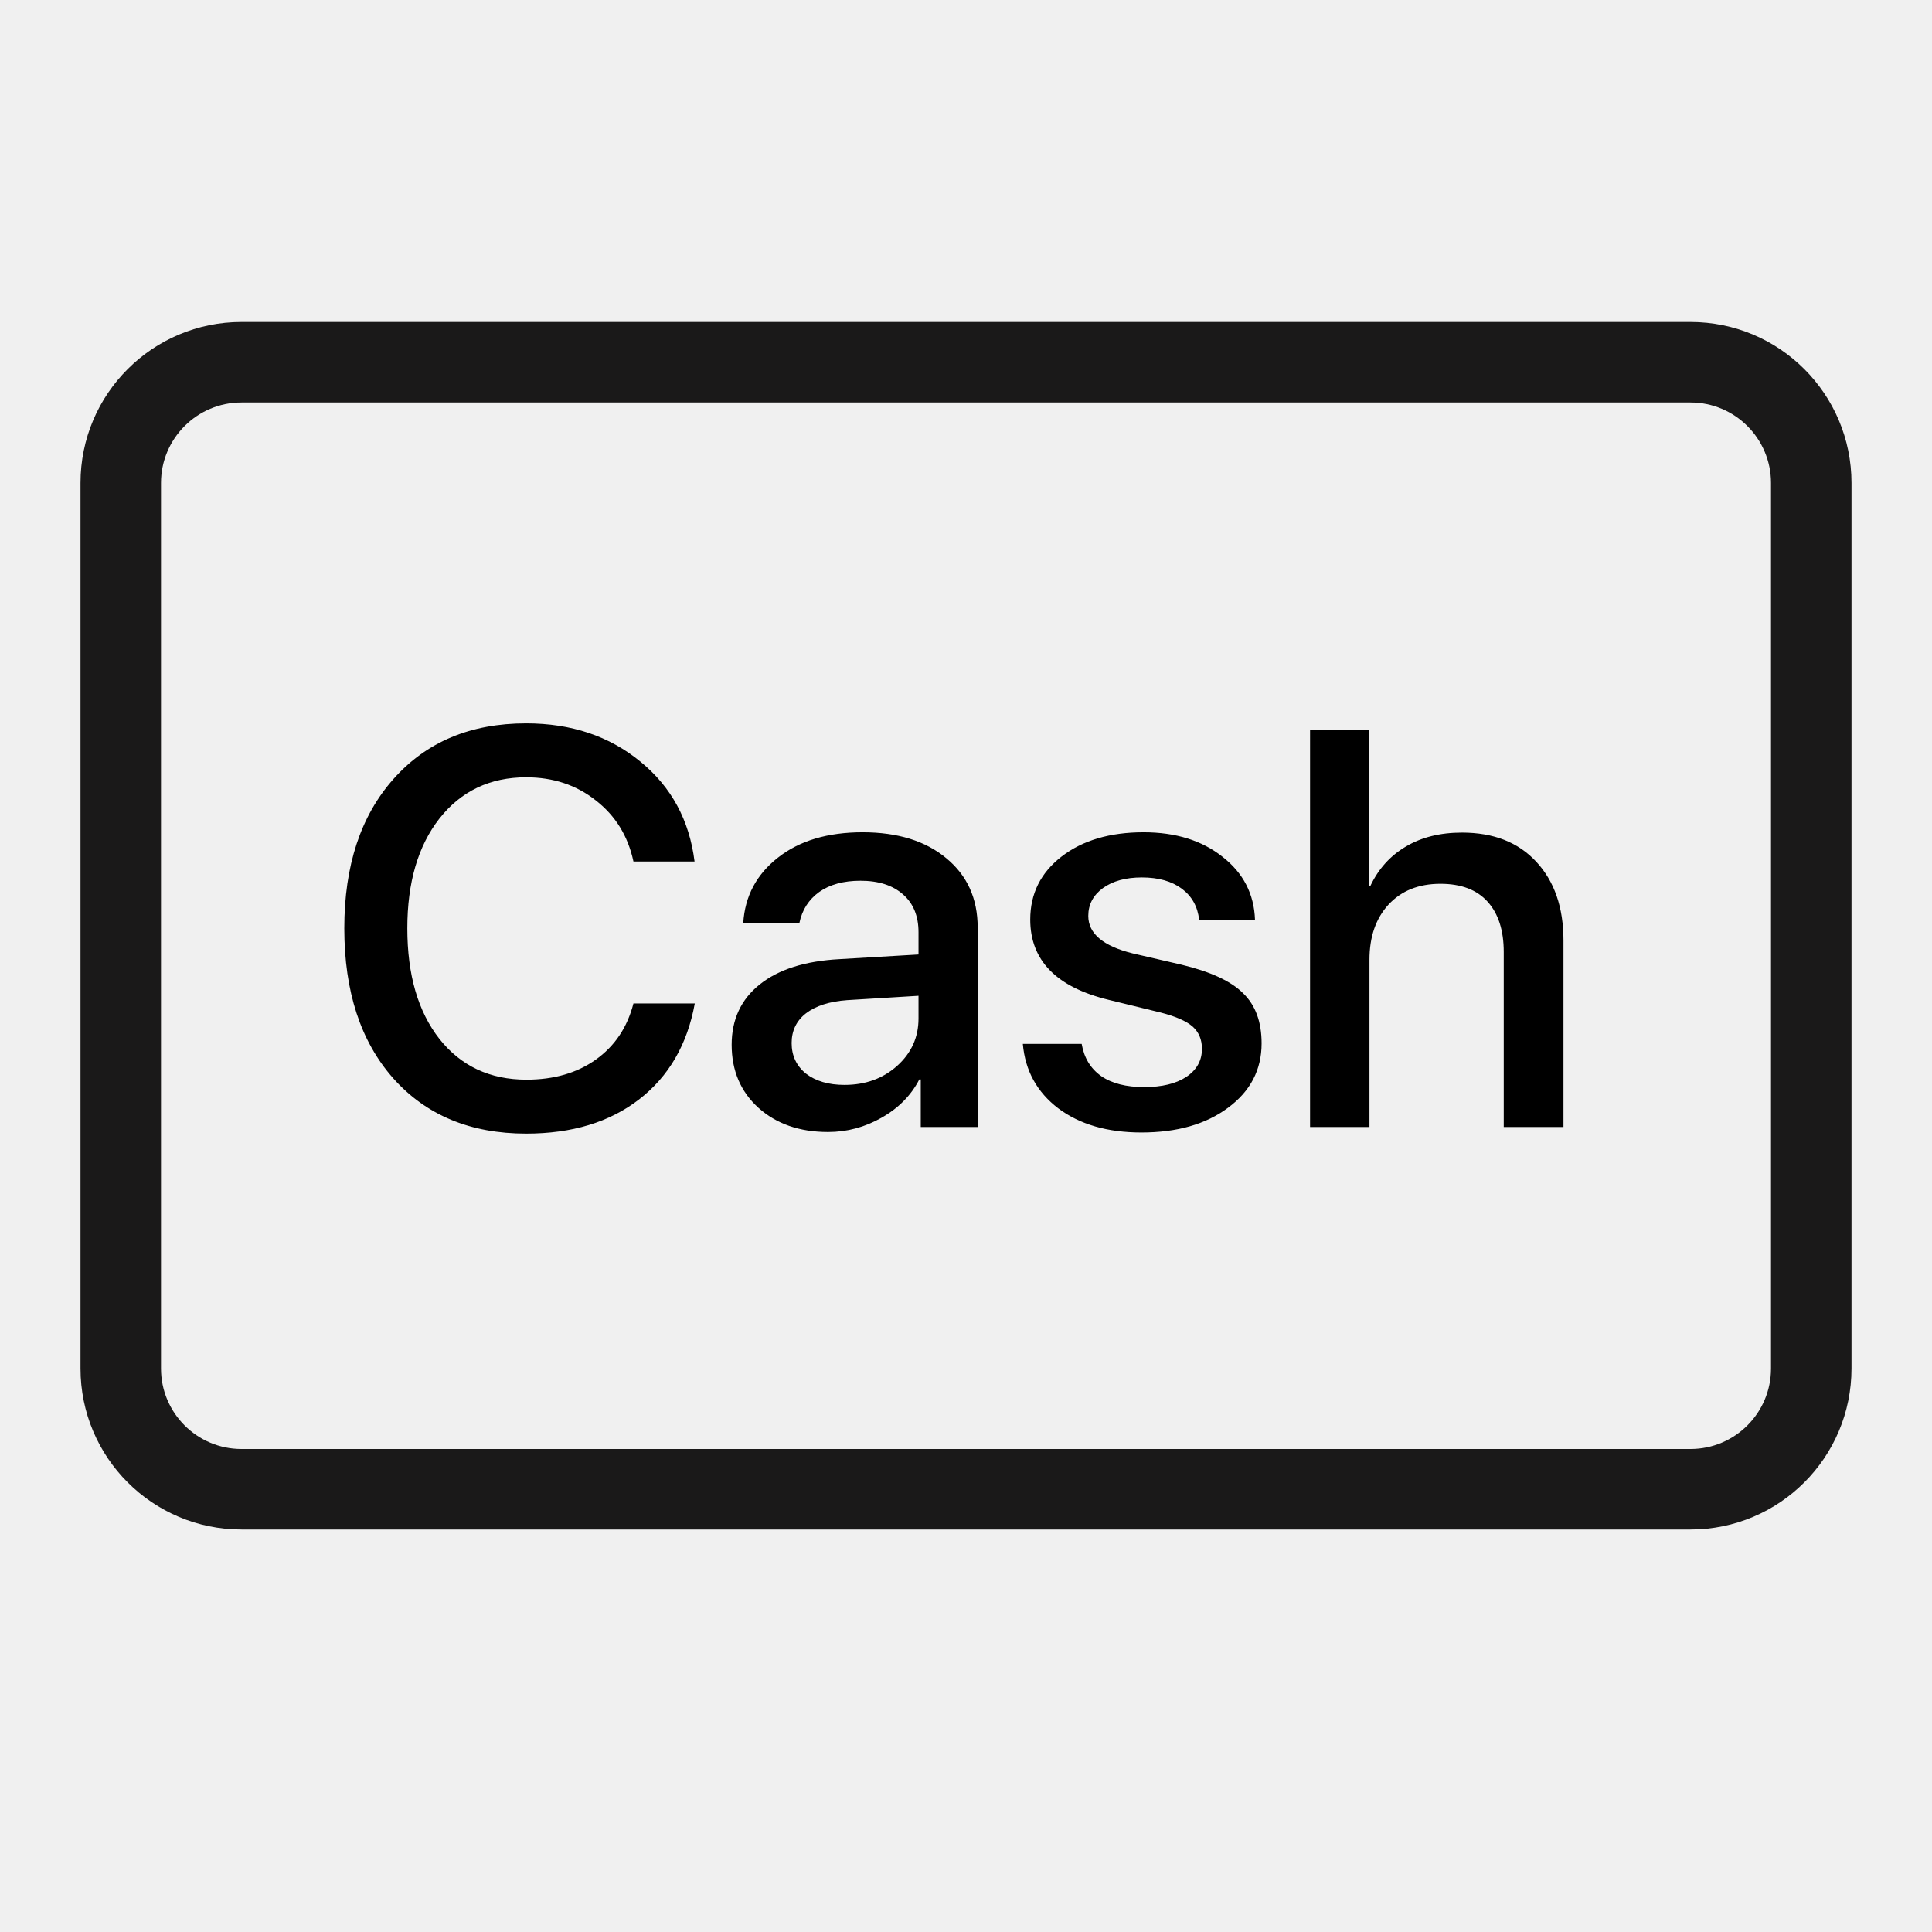
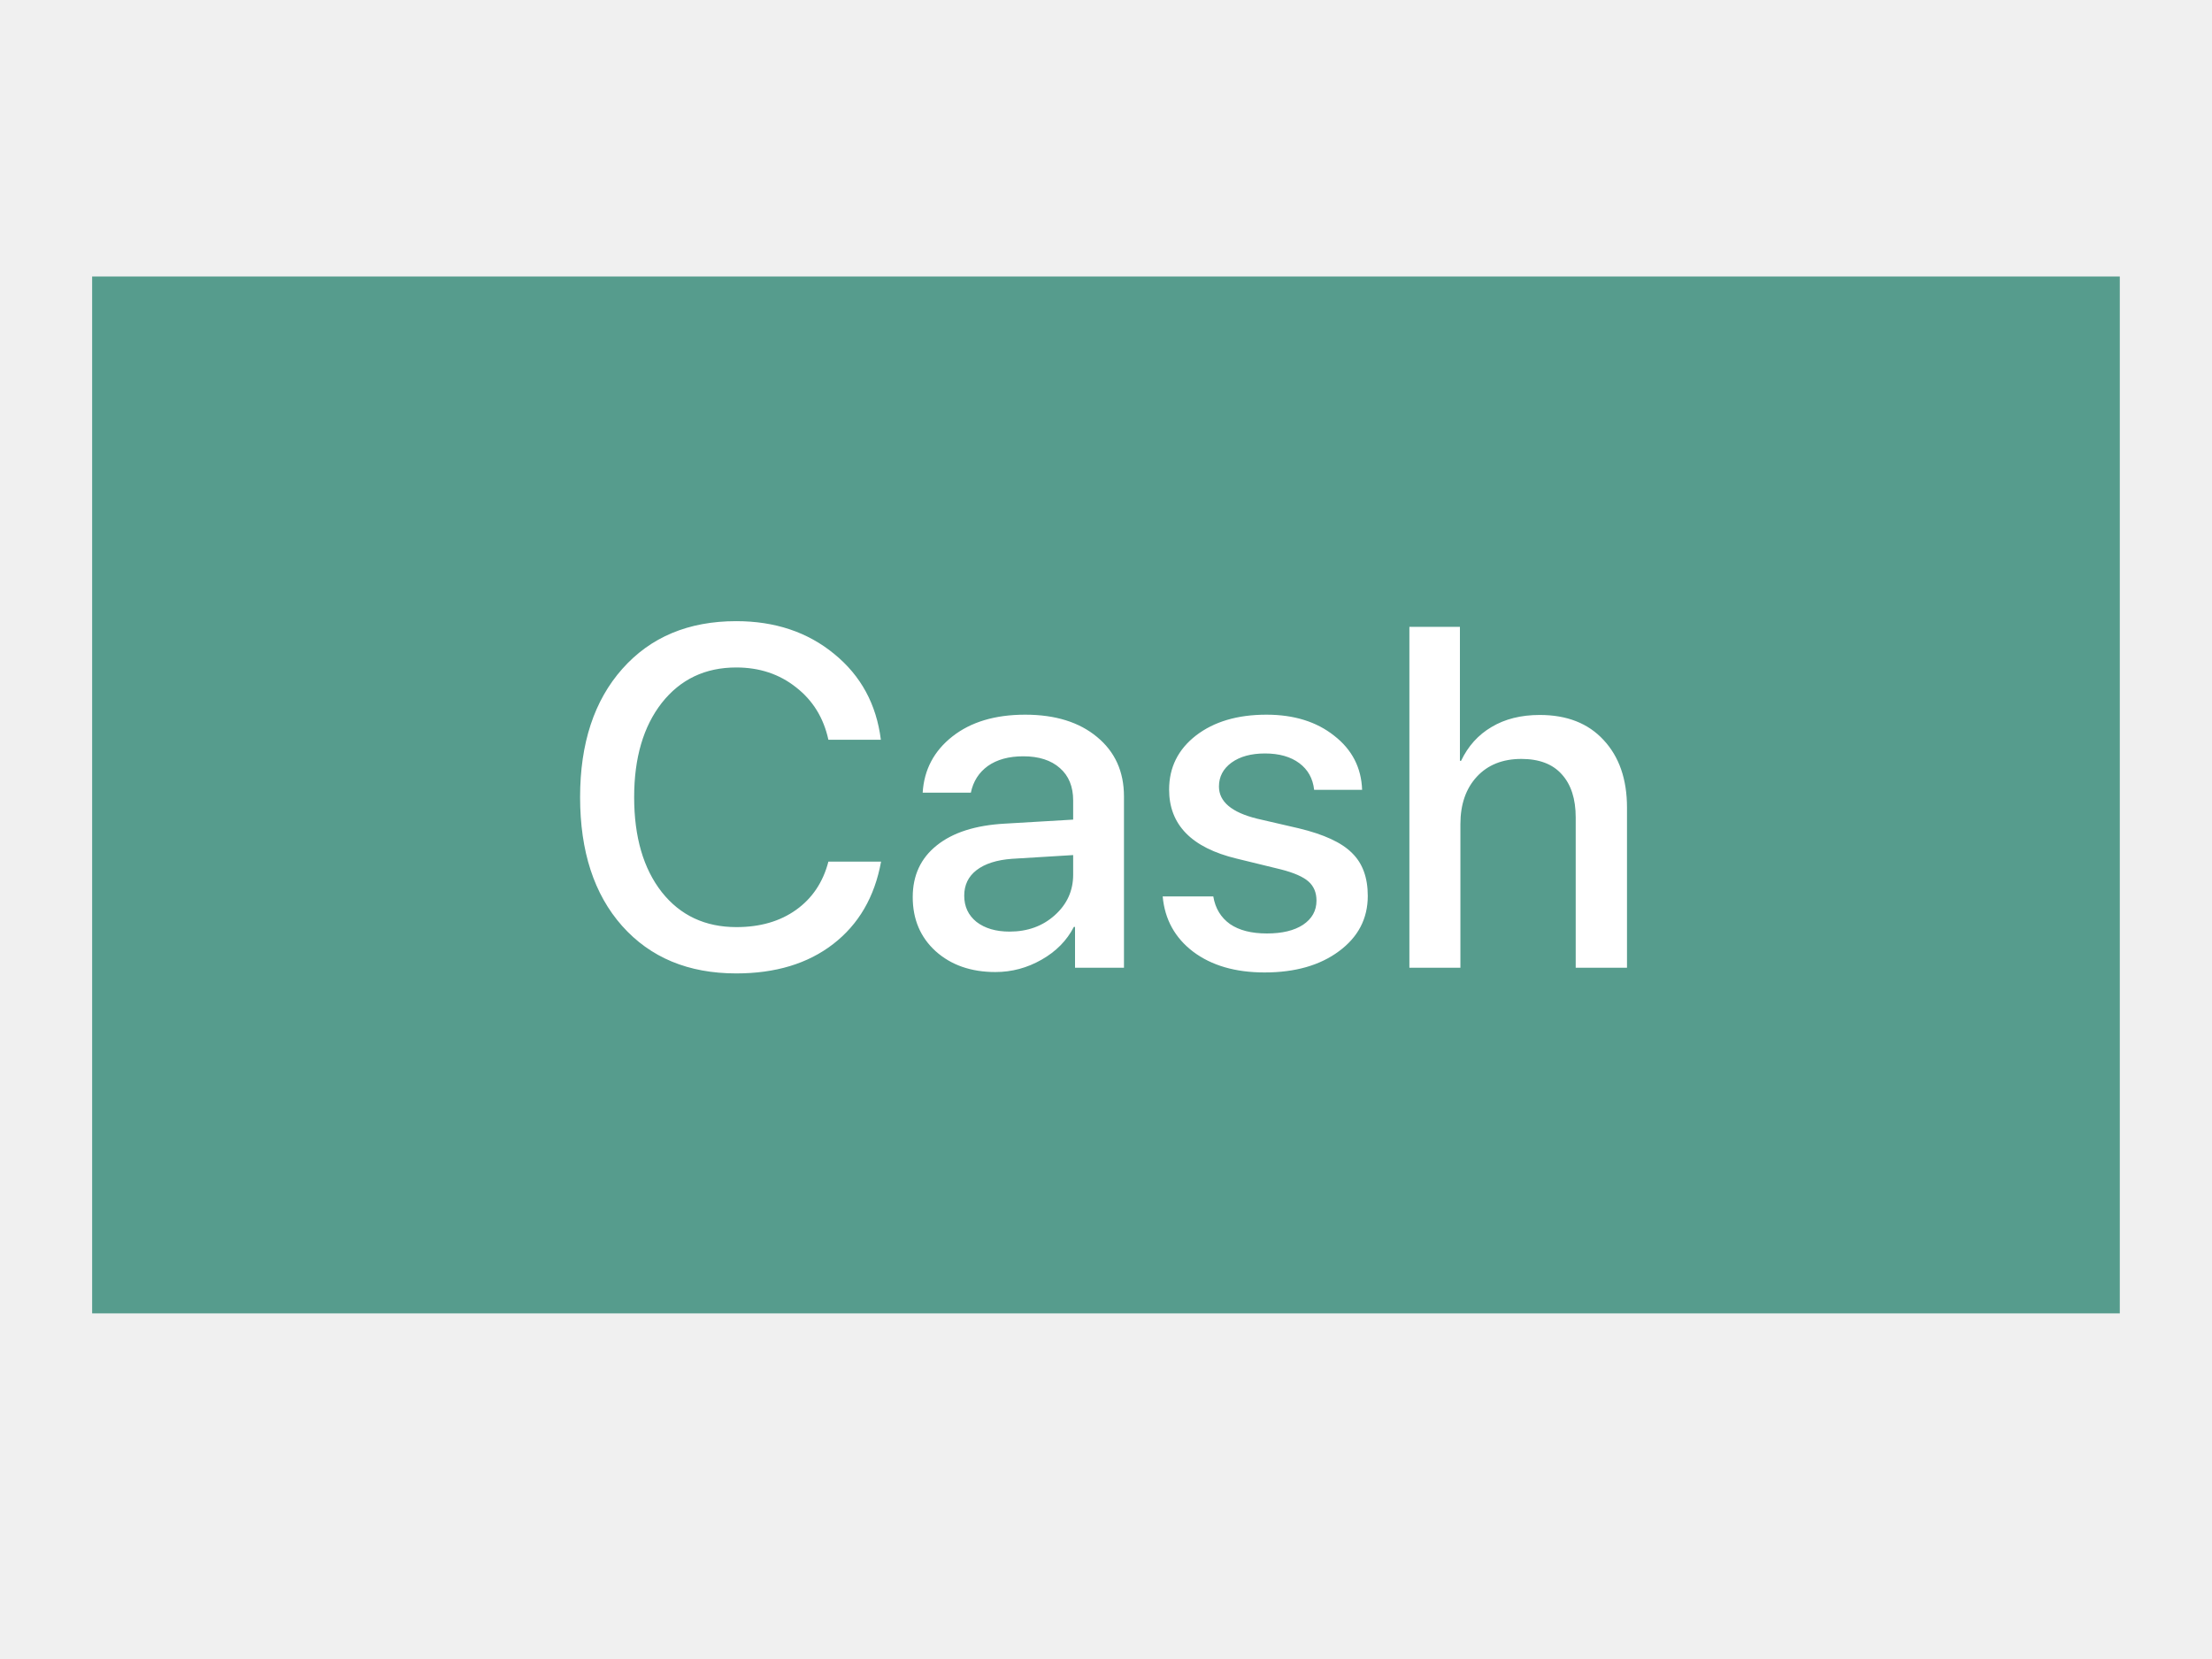
- <svg xmlns="http://www.w3.org/2000/svg" width="24" height="24" viewBox="0 0 24 24" fill="none">
-   <path fill-rule="evenodd" clip-rule="evenodd" d="M21 5H3C2.448 5 2 5.448 2 6V17C2 17.552 2.448 18 3 18H21C21.552 18 22 17.552 22 17V6C22 5.448 21.552 5 21 5ZM3 4C1.895 4 1 4.895 1 6V17C1 18.105 1.895 19 3 19H21C22.105 19 23 18.105 23 17V6C23 4.895 22.105 4 21 4H3Z" fill="#1A1919" />
-   <path d="M6.536 14.082C5.843 14.082 5.293 13.853 4.885 13.395C4.48 12.937 4.277 12.316 4.277 11.532C4.277 10.753 4.481 10.134 4.889 9.676C5.297 9.216 5.846 8.986 6.536 8.986C7.097 8.986 7.569 9.144 7.955 9.461C8.34 9.775 8.564 10.189 8.628 10.702H7.869C7.801 10.385 7.645 10.132 7.401 9.943C7.159 9.751 6.871 9.656 6.536 9.656C6.087 9.656 5.728 9.827 5.459 10.168C5.193 10.508 5.06 10.963 5.06 11.532C5.06 12.109 5.193 12.567 5.459 12.906C5.726 13.243 6.086 13.412 6.54 13.412C6.881 13.412 7.168 13.329 7.401 13.163C7.636 12.996 7.792 12.764 7.869 12.465H8.631C8.538 12.976 8.307 13.373 7.938 13.658C7.571 13.941 7.104 14.082 6.536 14.082ZM10.491 13.477C10.751 13.477 10.968 13.398 11.144 13.241C11.321 13.082 11.41 12.886 11.41 12.653V12.37L10.525 12.424C10.304 12.44 10.133 12.495 10.012 12.588C9.894 12.68 9.834 12.803 9.834 12.957C9.834 13.115 9.894 13.241 10.012 13.337C10.133 13.43 10.293 13.477 10.491 13.477ZM10.286 14.062C9.932 14.062 9.644 13.961 9.421 13.761C9.2 13.56 9.089 13.299 9.089 12.978C9.089 12.664 9.206 12.414 9.438 12.229C9.67 12.043 10 11.938 10.426 11.915L11.41 11.857V11.58C11.41 11.38 11.346 11.223 11.219 11.112C11.091 10.998 10.915 10.941 10.689 10.941C10.479 10.941 10.308 10.988 10.176 11.081C10.046 11.175 9.964 11.303 9.93 11.467H9.233C9.253 11.135 9.397 10.863 9.664 10.654C9.93 10.444 10.281 10.339 10.716 10.339C11.152 10.339 11.498 10.447 11.755 10.661C12.015 10.875 12.145 11.162 12.145 11.522V14H11.438V13.409H11.42C11.318 13.607 11.162 13.765 10.952 13.884C10.745 14.002 10.523 14.062 10.286 14.062ZM12.798 11.423C12.798 11.102 12.928 10.841 13.188 10.64C13.447 10.44 13.787 10.339 14.206 10.339C14.605 10.339 14.932 10.441 15.187 10.644C15.444 10.844 15.579 11.105 15.59 11.426H14.896C14.878 11.262 14.806 11.133 14.681 11.04C14.556 10.947 14.391 10.9 14.185 10.9C13.985 10.9 13.823 10.944 13.7 11.033C13.579 11.122 13.519 11.237 13.519 11.378C13.519 11.597 13.703 11.752 14.069 11.843L14.674 11.983C15.037 12.07 15.293 12.188 15.443 12.339C15.596 12.487 15.672 12.694 15.672 12.961C15.672 13.289 15.533 13.556 15.255 13.761C14.98 13.966 14.621 14.068 14.179 14.068C13.757 14.068 13.413 13.968 13.146 13.768C12.882 13.567 12.735 13.3 12.706 12.968H13.437C13.467 13.141 13.547 13.274 13.68 13.368C13.812 13.459 13.99 13.504 14.213 13.504C14.434 13.504 14.608 13.462 14.736 13.378C14.866 13.291 14.931 13.175 14.931 13.029C14.931 12.913 14.892 12.821 14.815 12.752C14.737 12.684 14.605 12.626 14.418 12.578L13.775 12.421C13.124 12.264 12.798 11.931 12.798 11.423ZM16.274 14V9.068H17.005V11.006H17.023C17.123 10.794 17.27 10.631 17.463 10.517C17.657 10.401 17.89 10.343 18.161 10.343C18.553 10.343 18.86 10.463 19.084 10.705C19.309 10.947 19.422 11.273 19.422 11.683V14H18.68V11.826C18.68 11.557 18.613 11.349 18.479 11.201C18.346 11.053 18.151 10.979 17.894 10.979C17.623 10.979 17.408 11.065 17.248 11.238C17.091 11.409 17.012 11.637 17.012 11.922V14H16.274Z" fill="black" />
+ <svg xmlns="http://www.w3.org/2000/svg" width="32" height="24" viewBox="0 0 32 24" fill="none">
+   <path d="M1.333 4H30.666V19H1.333V4Z" fill="#569C8D" />
+   <path d="M10.651 14.082C9.958 14.082 9.408 13.853 9 13.395C8.594 12.937 8.392 12.316 8.392 11.532C8.392 10.753 8.596 10.134 9.003 9.676C9.411 9.216 9.96 8.986 10.651 8.986C11.211 8.986 11.684 9.144 12.069 9.461C12.454 9.775 12.679 10.189 12.743 10.702H11.984C11.915 10.385 11.759 10.132 11.516 9.943C11.274 9.751 10.986 9.656 10.651 9.656C10.202 9.656 9.843 9.827 9.574 10.168C9.308 10.508 9.174 10.963 9.174 11.532C9.174 12.109 9.308 12.567 9.574 12.906C9.841 13.243 10.201 13.412 10.654 13.412C10.996 13.412 11.283 13.329 11.516 13.163C11.75 12.996 11.906 12.764 11.984 12.465H12.746C12.653 12.976 12.421 13.373 12.052 13.658C11.685 13.941 11.218 14.082 10.651 14.082ZM14.605 13.477C14.865 13.477 15.083 13.398 15.258 13.241C15.436 13.082 15.525 12.886 15.525 12.653V12.37L14.64 12.424C14.419 12.44 14.248 12.495 14.127 12.588C14.008 12.68 13.949 12.803 13.949 12.957C13.949 13.115 14.008 13.241 14.127 13.337C14.248 13.43 14.407 13.477 14.605 13.477ZM14.4 14.062C14.047 14.062 13.759 13.961 13.536 13.761C13.315 13.56 13.204 13.299 13.204 12.978C13.204 12.664 13.32 12.414 13.553 12.229C13.785 12.043 14.114 11.938 14.54 11.915L15.525 11.857V11.58C15.525 11.38 15.461 11.223 15.334 11.112C15.206 10.998 15.029 10.941 14.804 10.941C14.594 10.941 14.423 10.988 14.291 11.081C14.161 11.175 14.079 11.303 14.045 11.467H13.348C13.368 11.135 13.512 10.863 13.778 10.654C14.045 10.444 14.396 10.339 14.831 10.339C15.266 10.339 15.613 10.447 15.87 10.661C16.13 10.875 16.26 11.162 16.26 11.522V14H15.552V13.409H15.535C15.433 13.607 15.277 13.765 15.067 13.884C14.86 14.002 14.637 14.062 14.4 14.062ZM16.913 11.423C16.913 11.102 17.043 10.841 17.302 10.64C17.562 10.44 17.901 10.339 18.321 10.339C18.72 10.339 19.047 10.441 19.302 10.644C19.559 10.844 19.694 11.105 19.705 11.426H19.011C18.993 11.262 18.921 11.133 18.796 11.04C18.671 10.947 18.505 10.9 18.3 10.9C18.1 10.9 17.938 10.944 17.815 11.033C17.694 11.122 17.634 11.237 17.634 11.378C17.634 11.597 17.817 11.752 18.184 11.843L18.789 11.983C19.151 12.07 19.408 12.188 19.558 12.339C19.711 12.487 19.787 12.694 19.787 12.961C19.787 13.289 19.648 13.556 19.37 13.761C19.094 13.966 18.735 14.068 18.294 14.068C17.872 14.068 17.528 13.968 17.261 13.768C16.997 13.567 16.85 13.3 16.82 12.968H17.552C17.581 13.141 17.662 13.274 17.794 13.368C17.927 13.459 18.104 13.504 18.328 13.504C18.549 13.504 18.723 13.462 18.851 13.378C18.98 13.291 19.045 13.175 19.045 13.029C19.045 12.913 19.007 12.821 18.929 12.752C18.852 12.684 18.72 12.626 18.533 12.578L17.89 12.421C17.238 12.264 16.913 11.931 16.913 11.423ZM20.389 14V9.068H21.12V11.006H21.137C21.238 10.794 21.384 10.631 21.578 10.517C21.772 10.401 22.004 10.343 22.275 10.343C22.667 10.343 22.975 10.463 23.198 10.705C23.424 10.947 23.537 11.273 23.537 11.683V14H22.795V11.826C22.795 11.557 22.728 11.349 22.593 11.201C22.461 11.053 22.266 10.979 22.009 10.979C21.738 10.979 21.522 11.065 21.363 11.238C21.206 11.409 21.127 11.637 21.127 11.922V14H20.389Z" fill="white" />
</svg>
